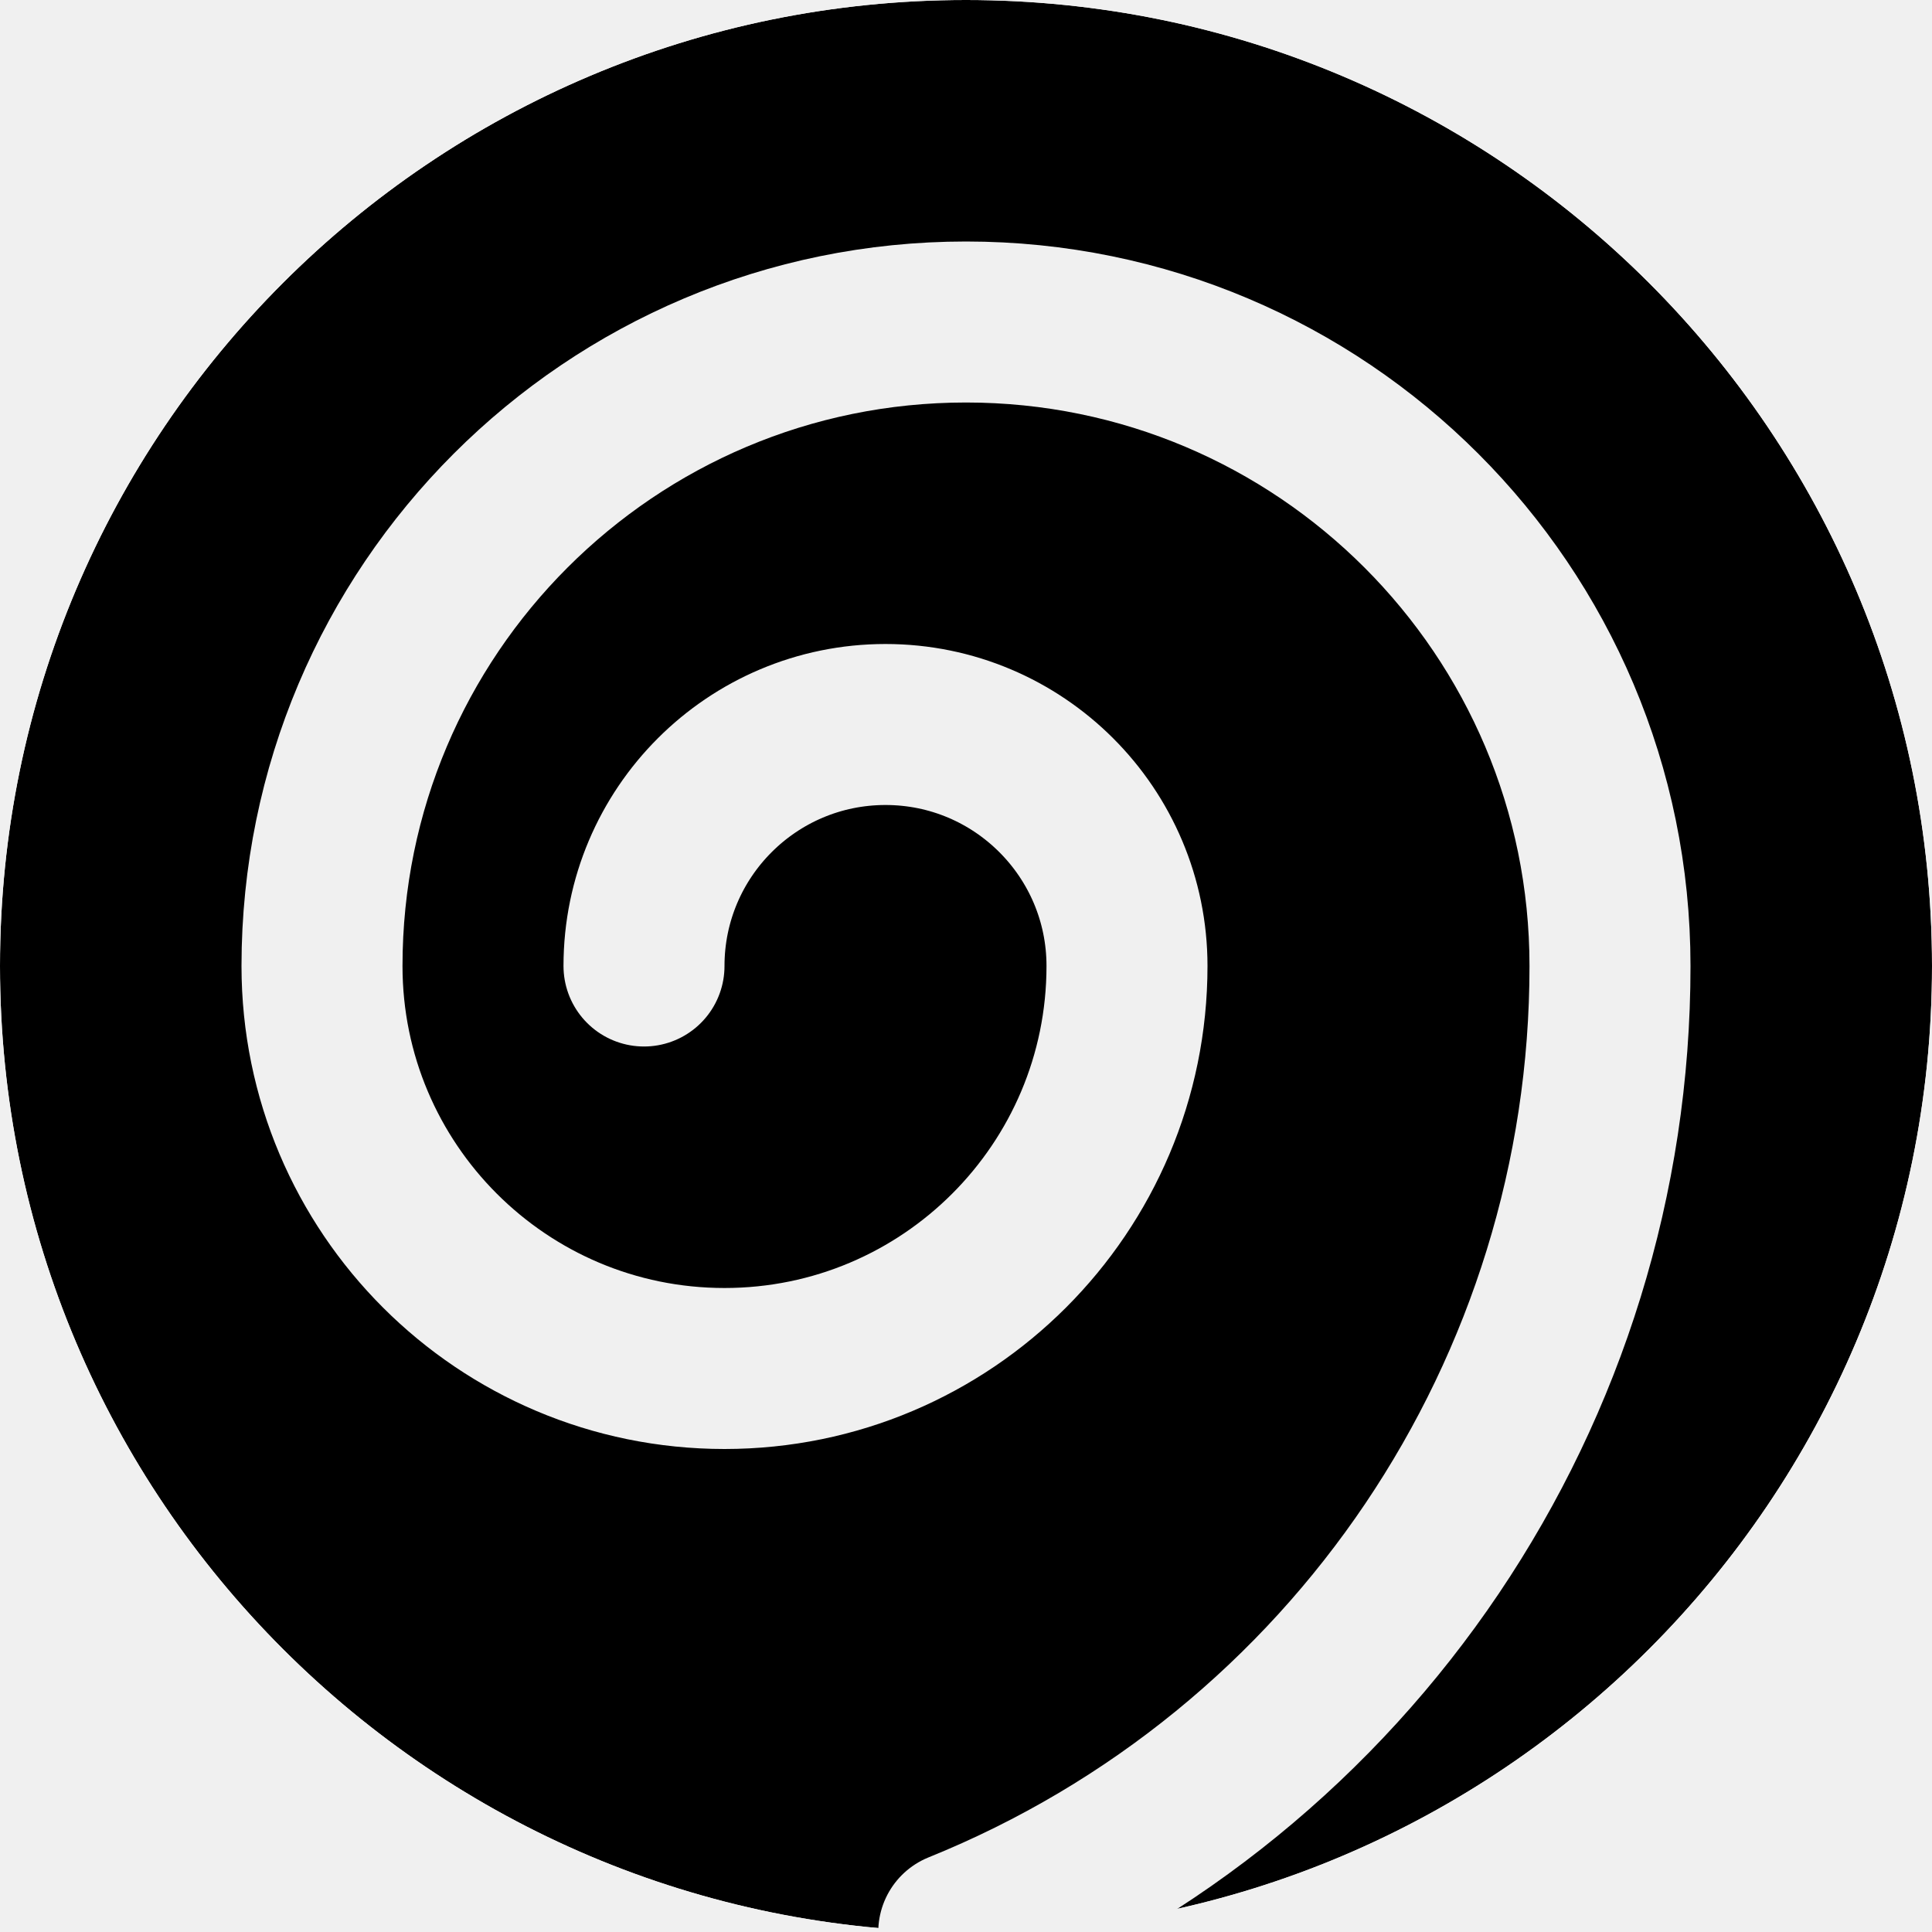
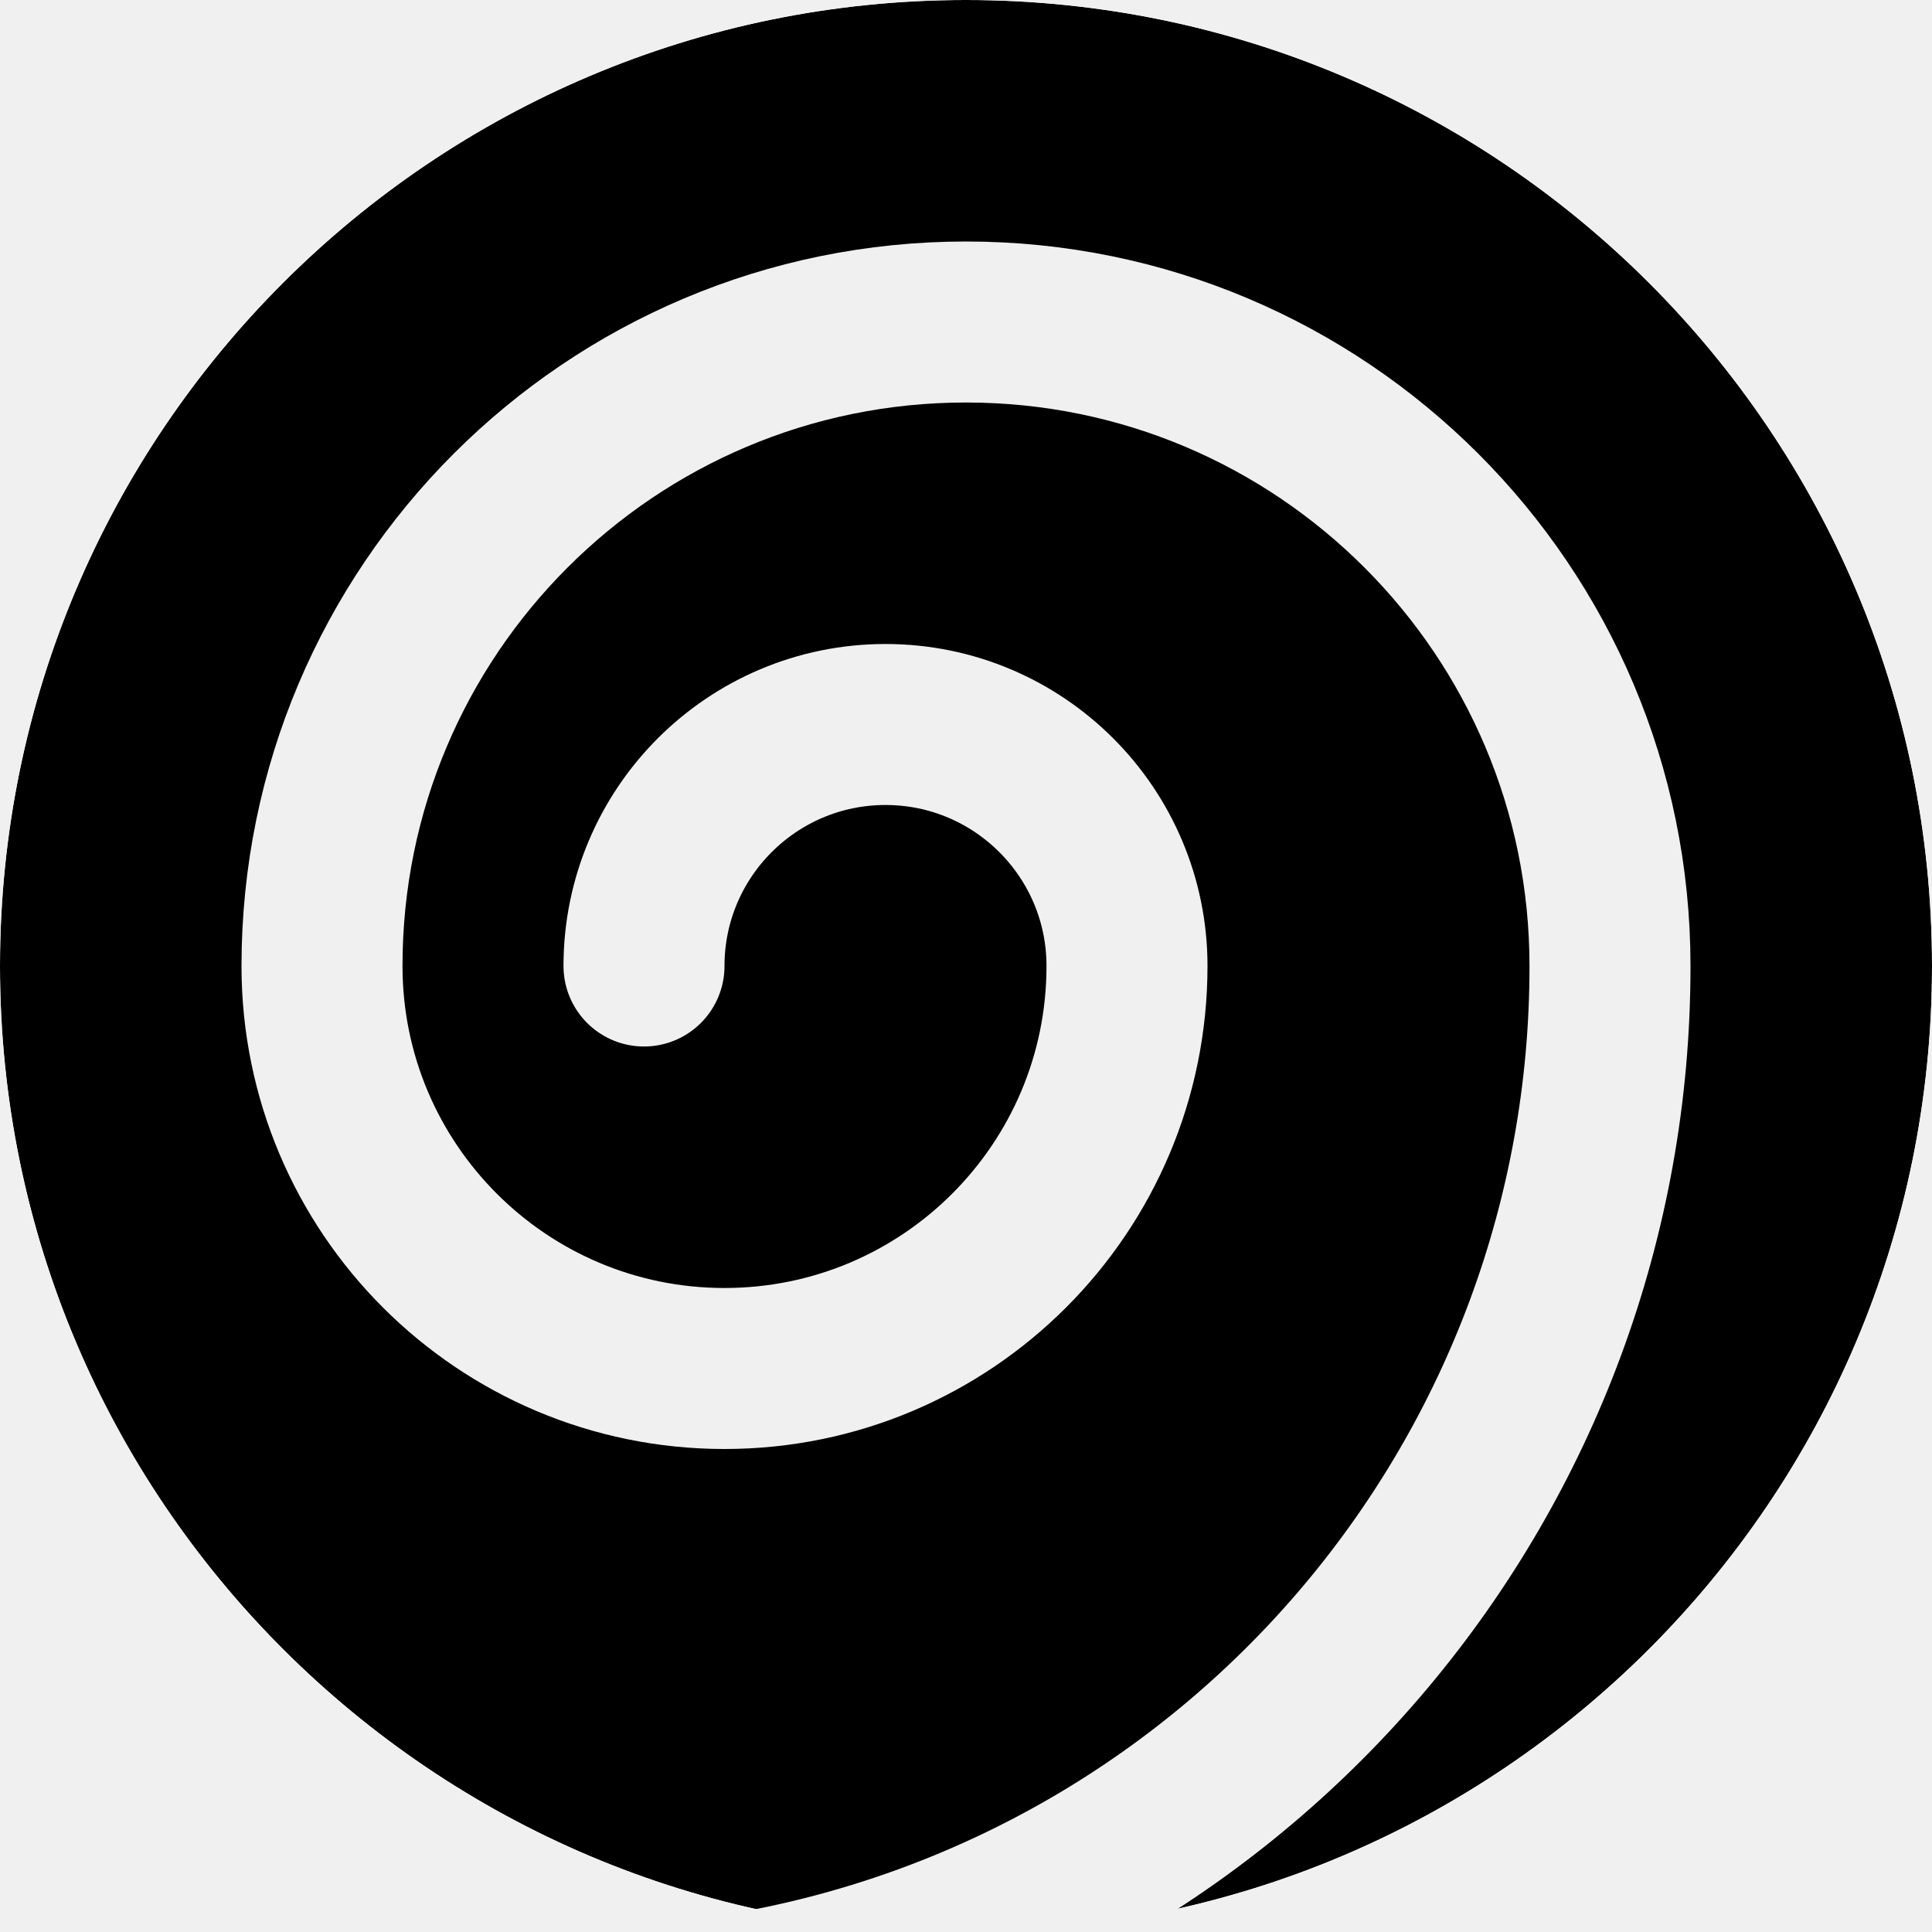
- <svg xmlns="http://www.w3.org/2000/svg" viewBox="0 0 24 24">
-   <symbol id="euler-brand" viewBox="0 0 24 24" role="img" aria-labelledby="euler-brand-title">
+ <svg xmlns="http://www.w3.org/2000/svg" viewBox="0 0 24 24" role="img" aria-labelledby="euler-brand-title">
+   <defs>
    <mask id="euler-brand-mask">
      <circle cx="12" cy="12" r="12" fill="white" />
-       <path d="M 11.91 24 A 12.94 12.94 0 0 0 20 12 A 8 8 0 1 0 4 12 A 5 5 0 1 0 14 12 A 3 3 0 1 0 8 12" fill="none" stroke="black" stroke-width="2" stroke-linecap="round" stroke-linejoin="round" />
+       <path d="M 9.3 24.75 A 12.94 12.94 0 0 0 20 12 A 8 8 0 1 0 4 12 A 5 5 0 1 0 14 12 A 3 3 0 1 0 8 12" fill="none" stroke="black" stroke-width="2" stroke-linecap="round" stroke-linejoin="round" />
    </mask>
-     <circle cx="12" cy="12" r="12" fill="currentColor" mask="url(#euler-brand-mask)" />
-   </symbol>
-   <use href="#euler-brand" />
+   </defs>
+   <circle cx="12" cy="12" r="12" fill="currentColor" mask="url(#euler-brand-mask)" />
</svg>
